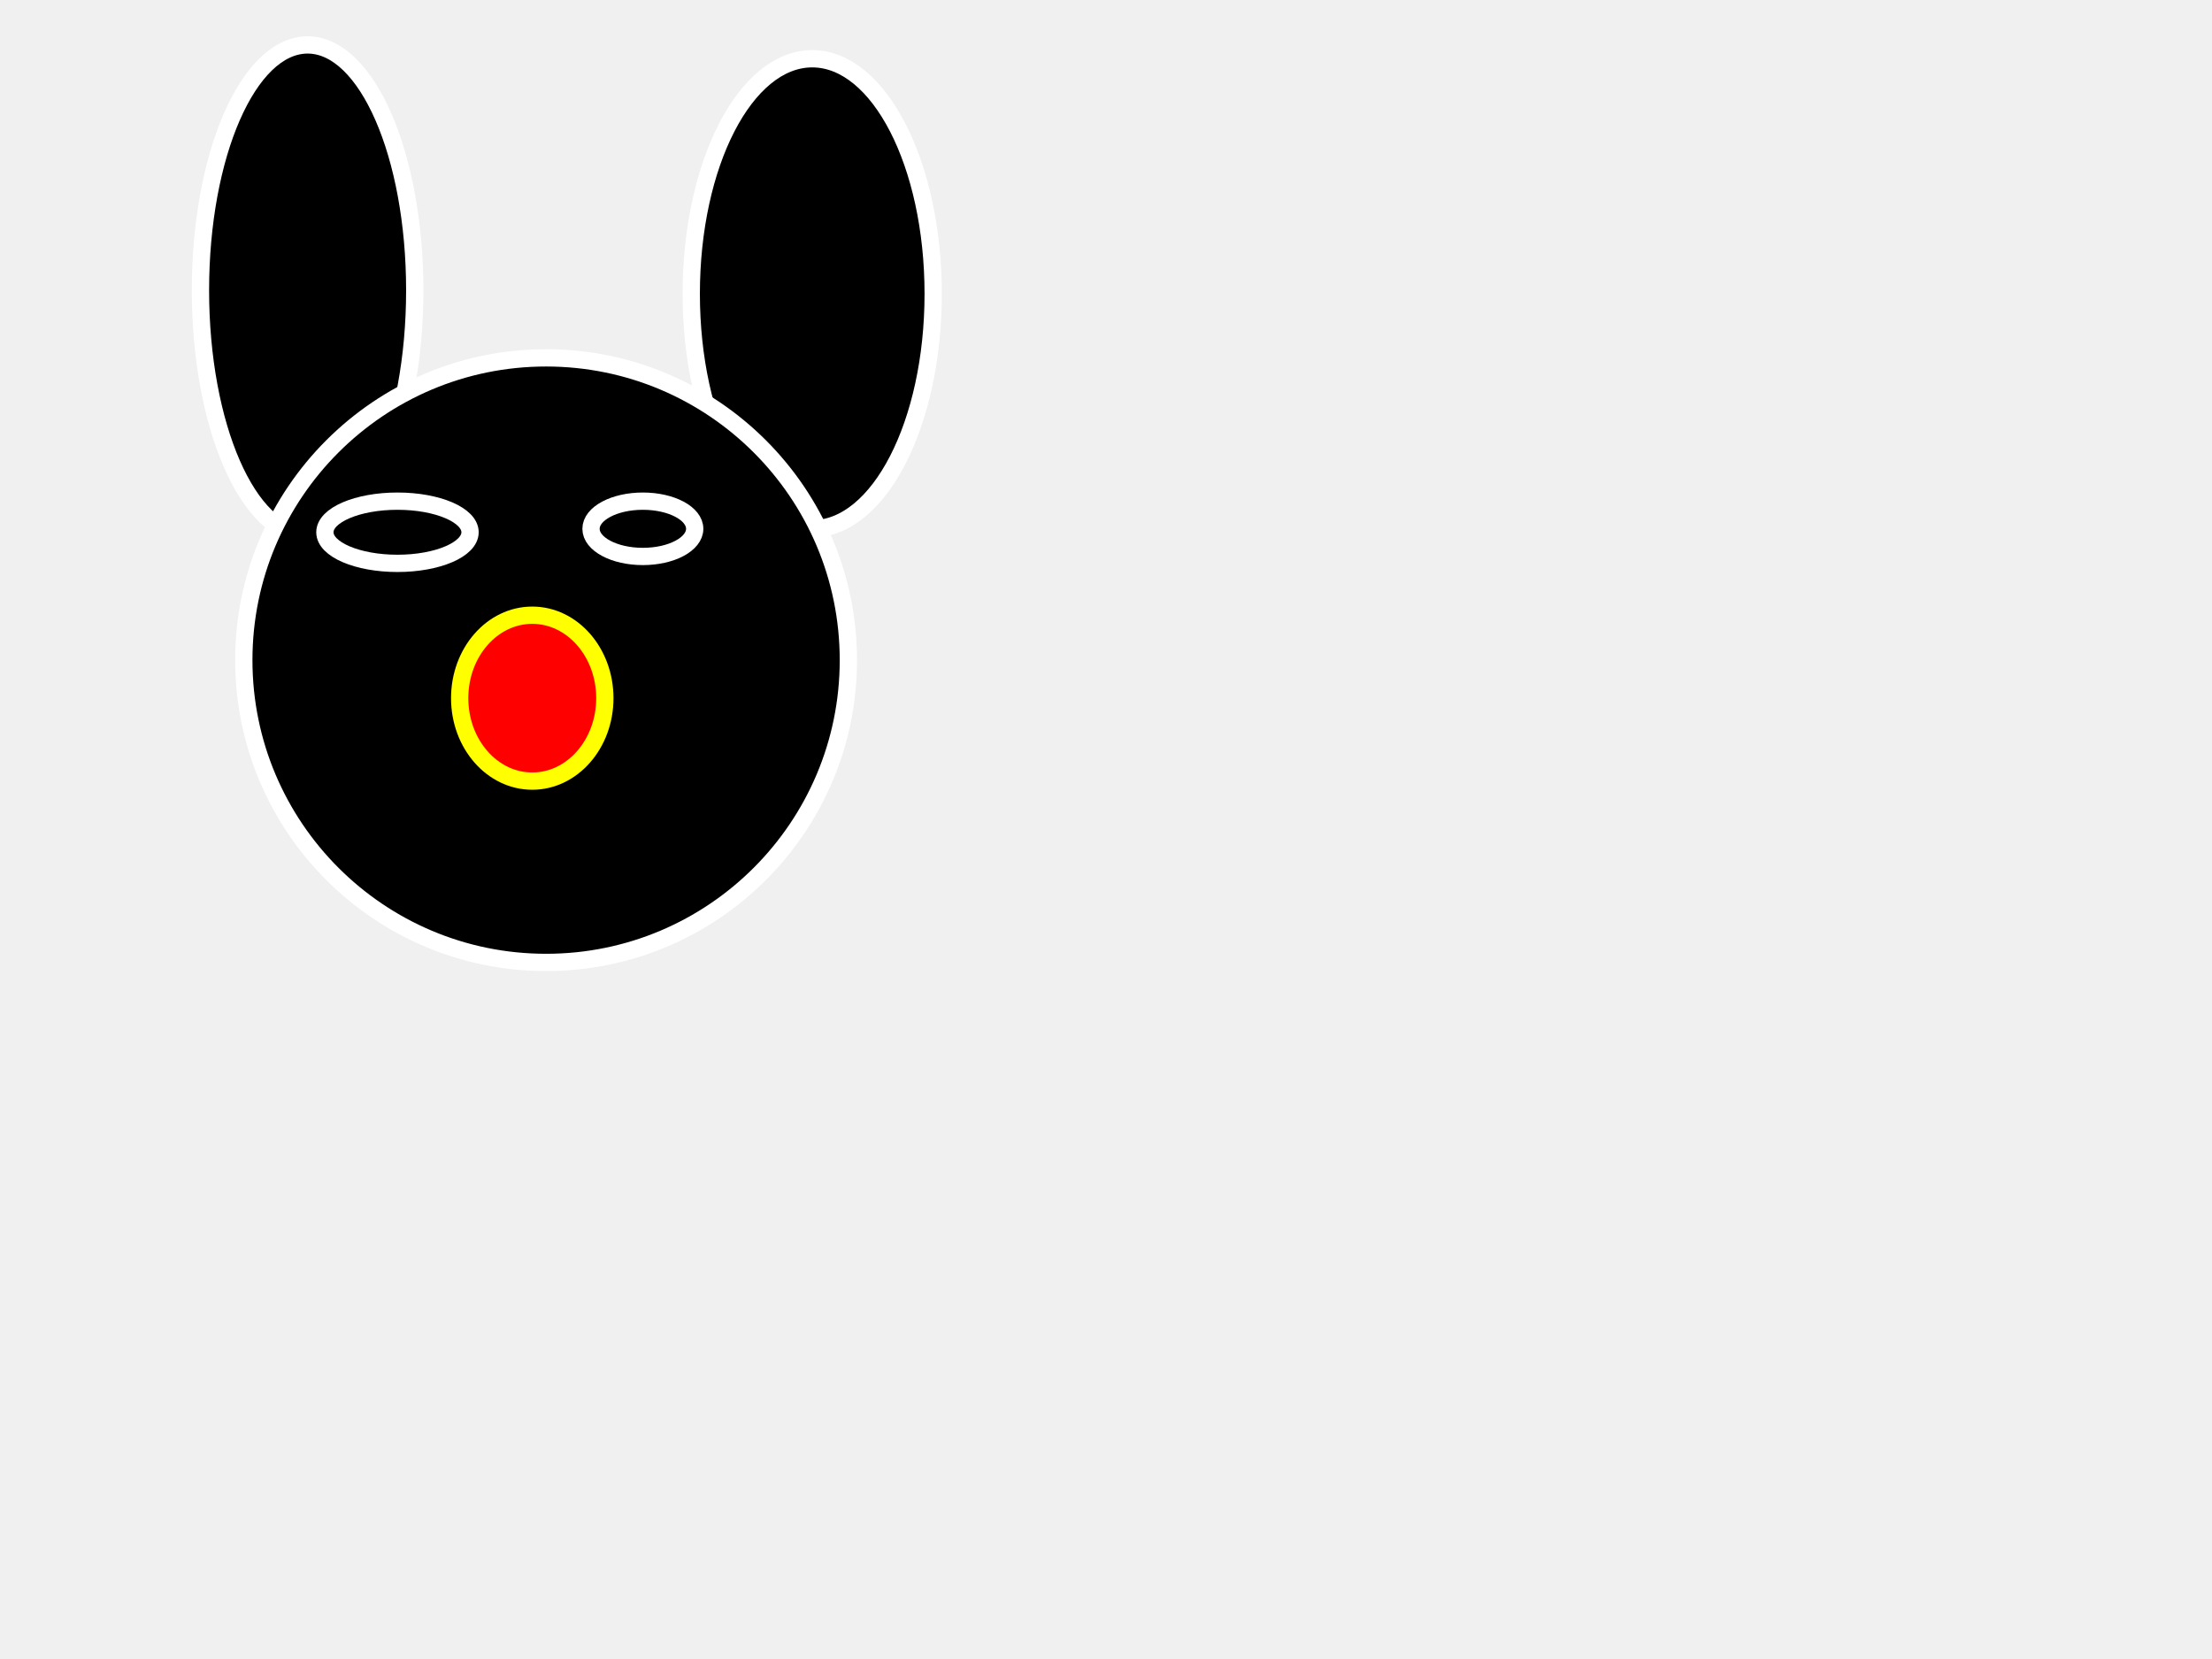
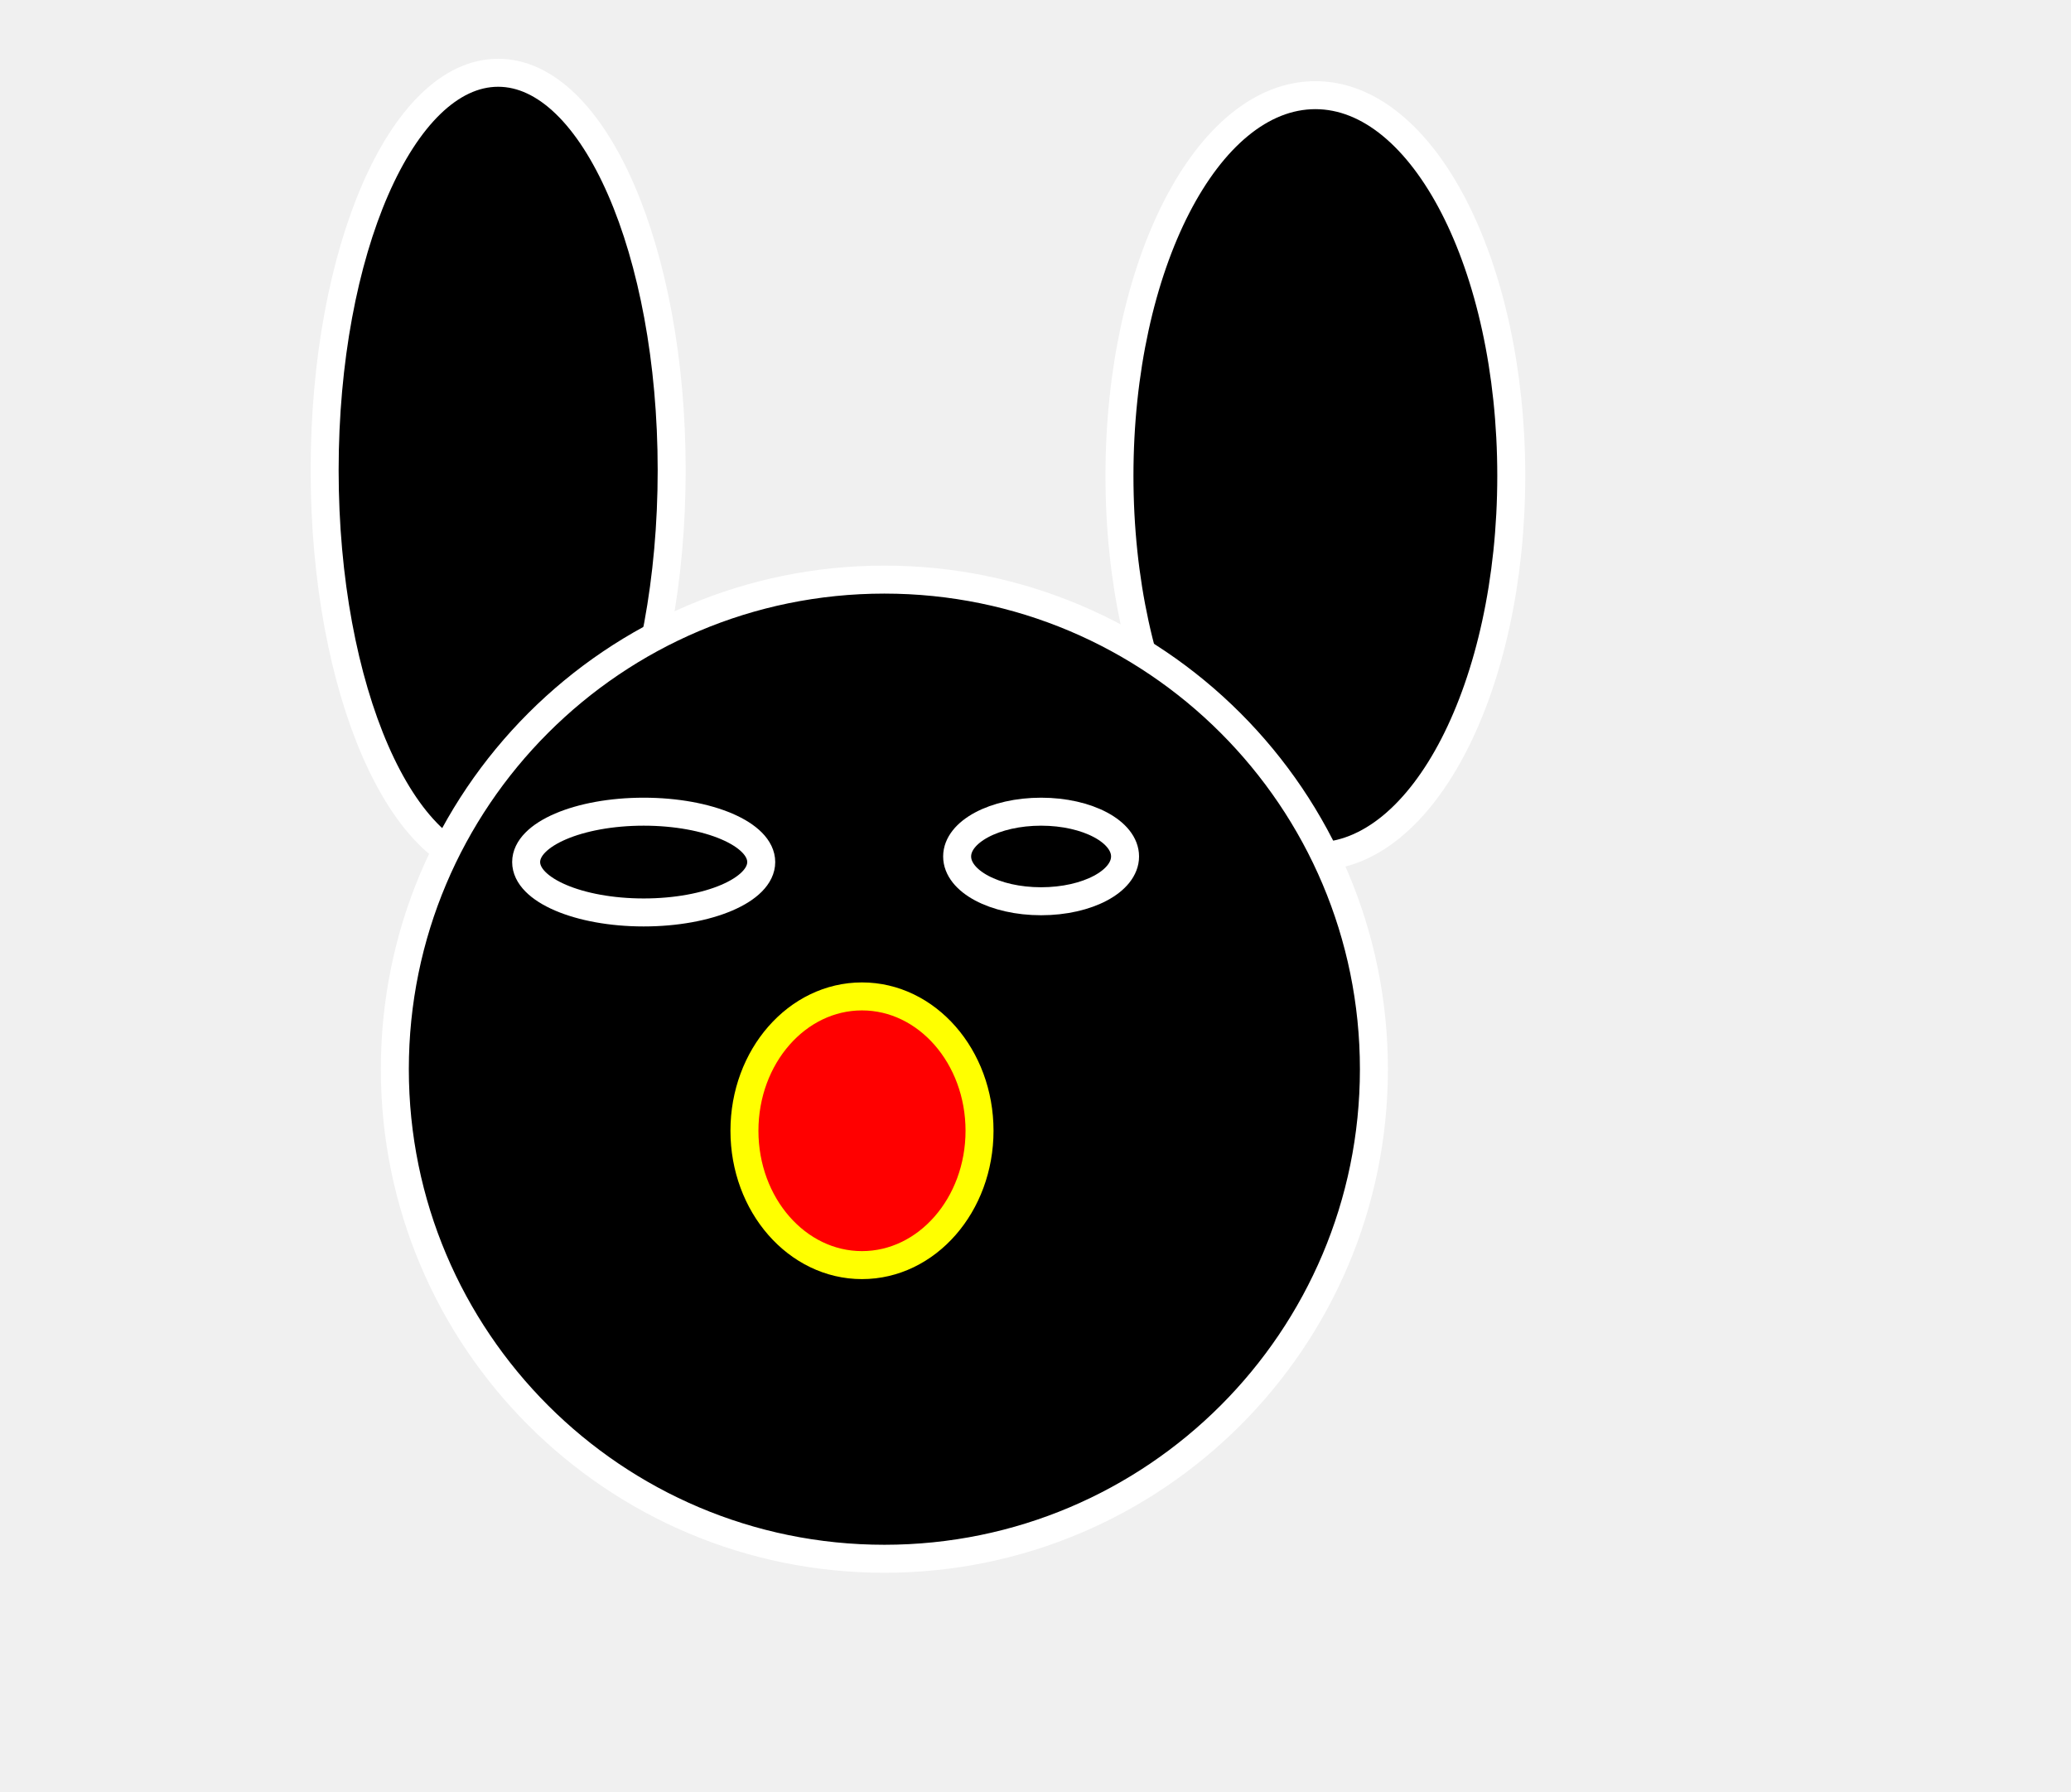
- <svg xmlns="http://www.w3.org/2000/svg" width="640" height="480">
+ <svg xmlns="http://www.w3.org/2000/svg" width="370" height="320">
  <g>
    <ellipse ry="71" rx="31" id="svg_2" cy="84" cx="89" stroke-width="5" stroke="#ffffff" fill="#000000" />
    <ellipse ry="68" rx="35" id="svg_4" cy="85" cx="235" stroke-width="5" stroke="#ffffff" fill="#000000" />
    <circle id="svg_6" r="87.459" cy="191" cx="158" stroke-width="5" stroke="#ffffff" fill="#000000" />
    <ellipse ry="9" rx="21" id="svg_8" cy="154" cx="115" stroke-linecap="null" stroke-linejoin="null" stroke-dasharray="null" stroke-width="5" stroke="#ffffff" fill="#000000" />
    <ellipse ry="8" rx="15" id="svg_9" cy="153" cx="186" stroke-linecap="null" stroke-linejoin="null" stroke-dasharray="null" stroke-width="5" stroke="#ffffff" fill="#000000" />
    <ellipse stroke="#ffff00" ry="24" rx="21" id="svg_11" cy="202" cx="154" stroke-linecap="null" stroke-linejoin="null" stroke-dasharray="null" stroke-width="5" fill="#ff0000" />
  </g>
</svg>
